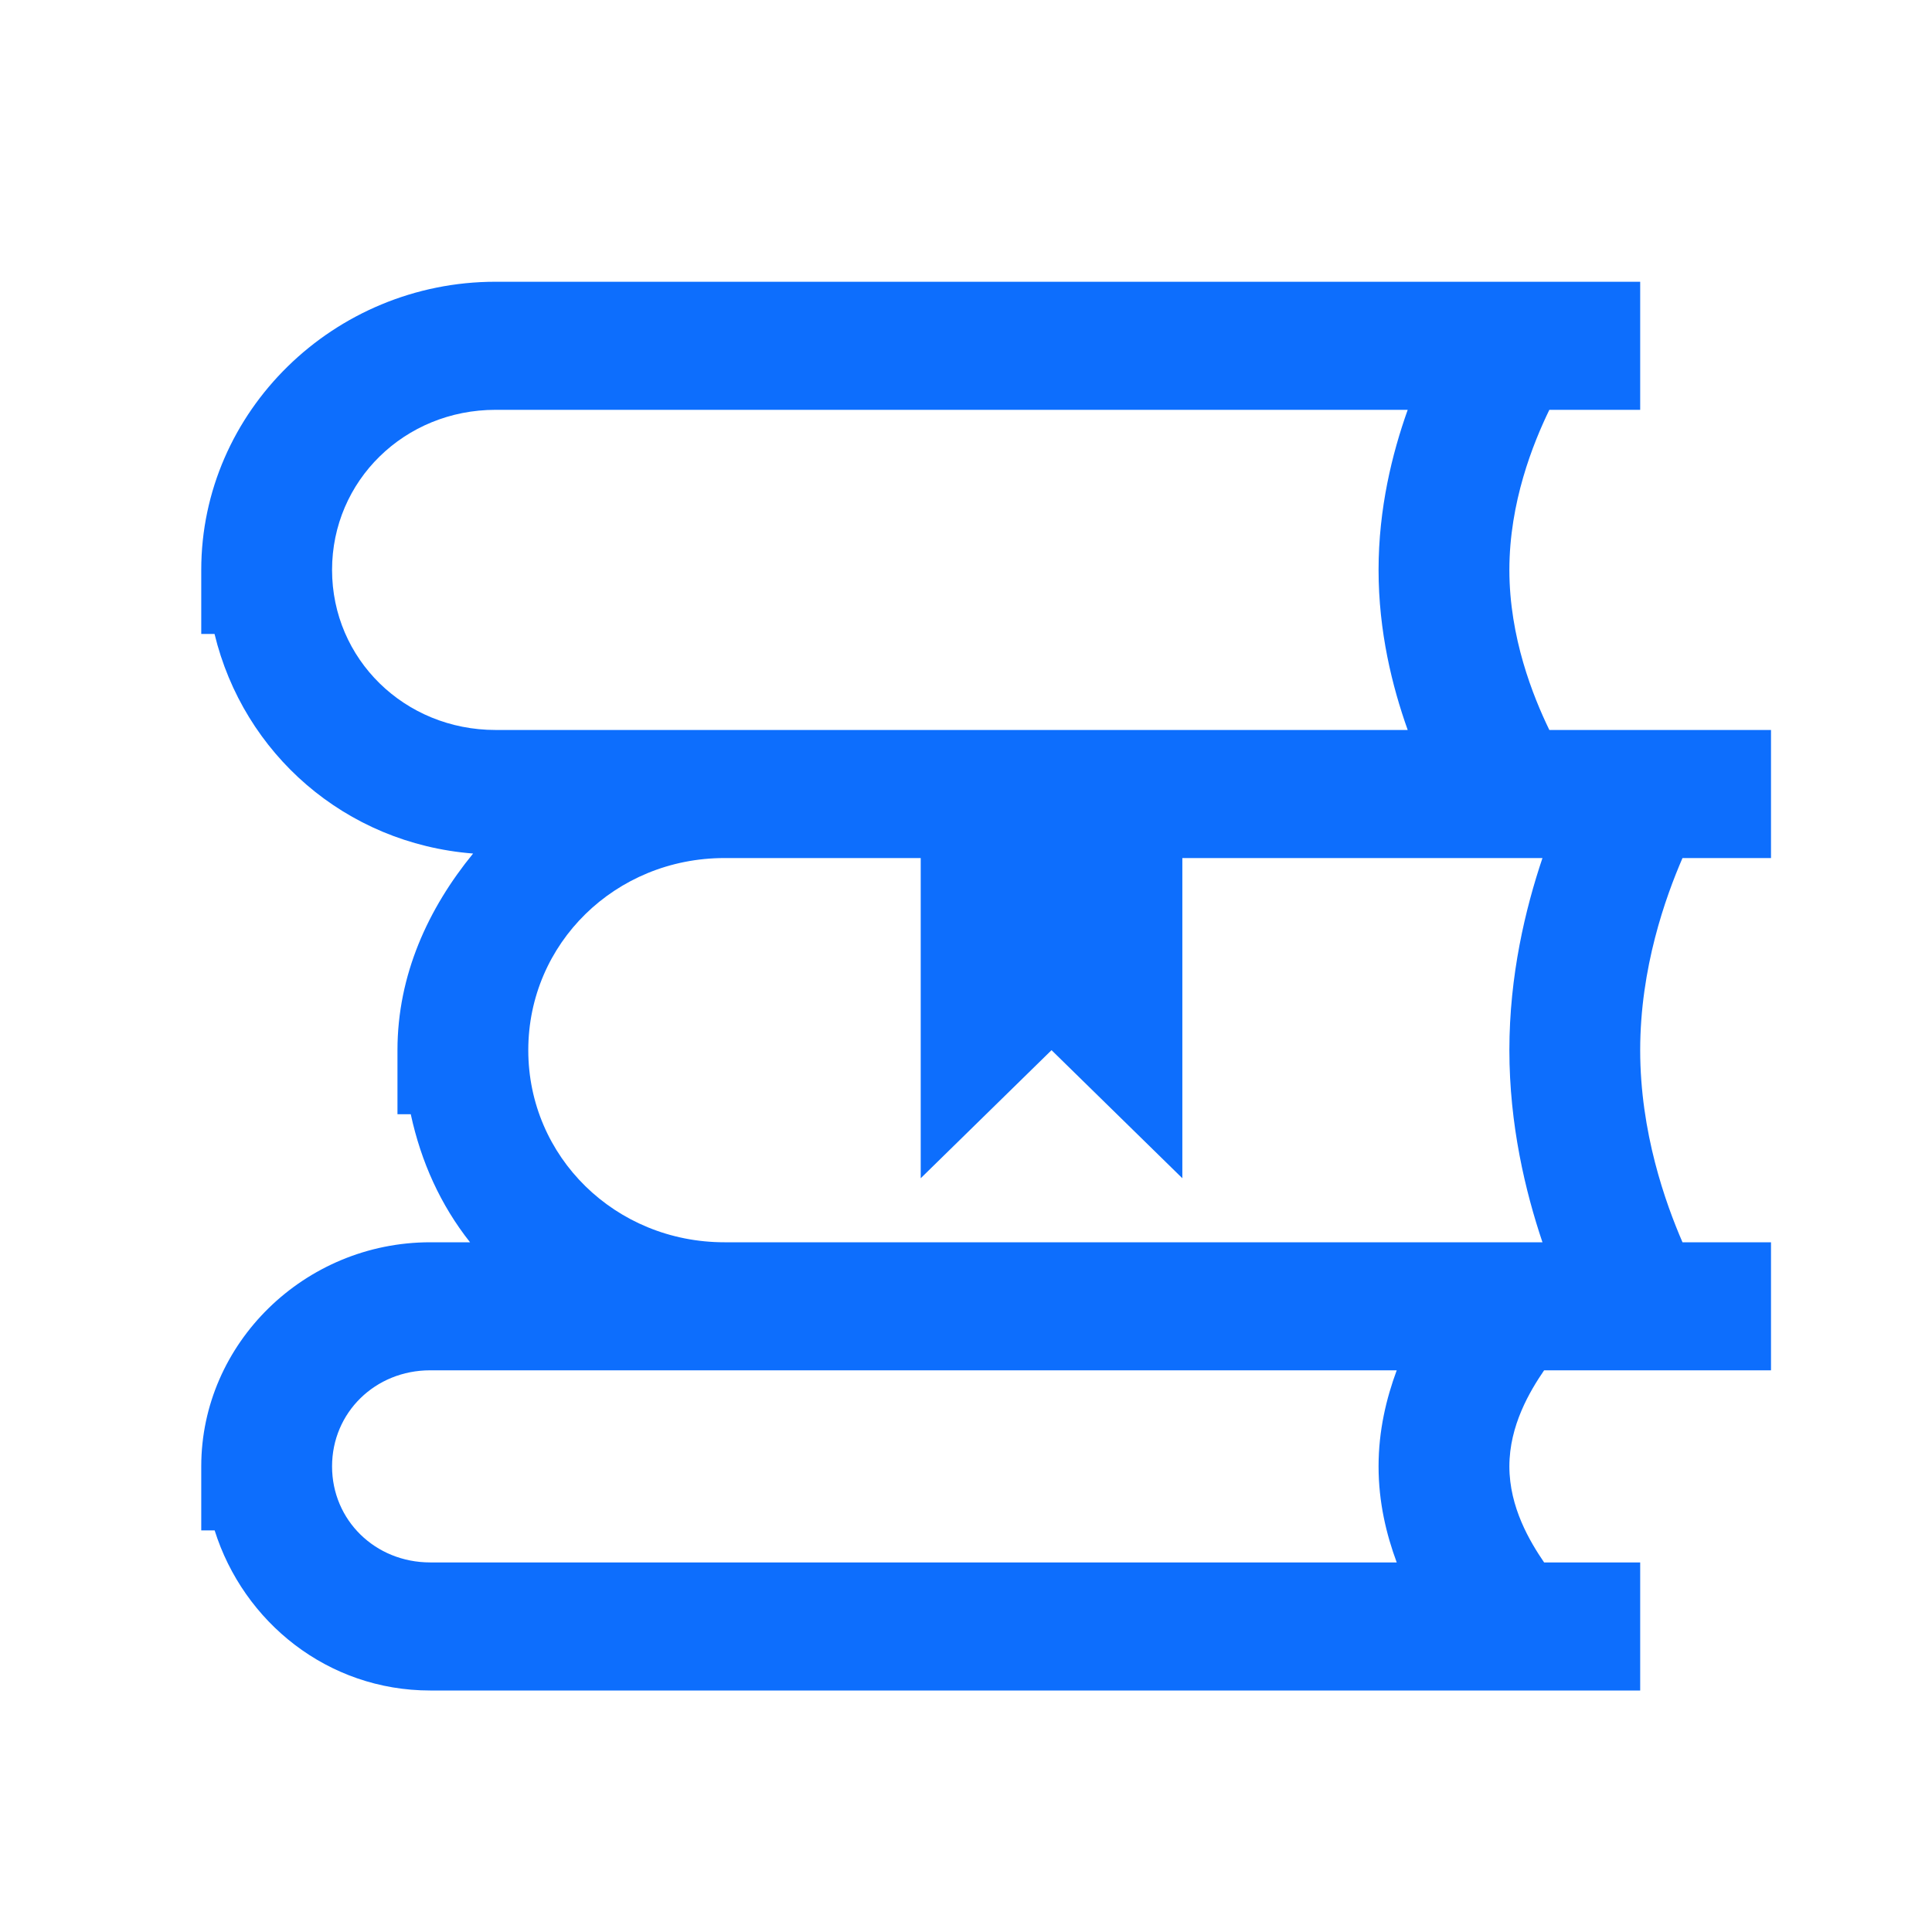
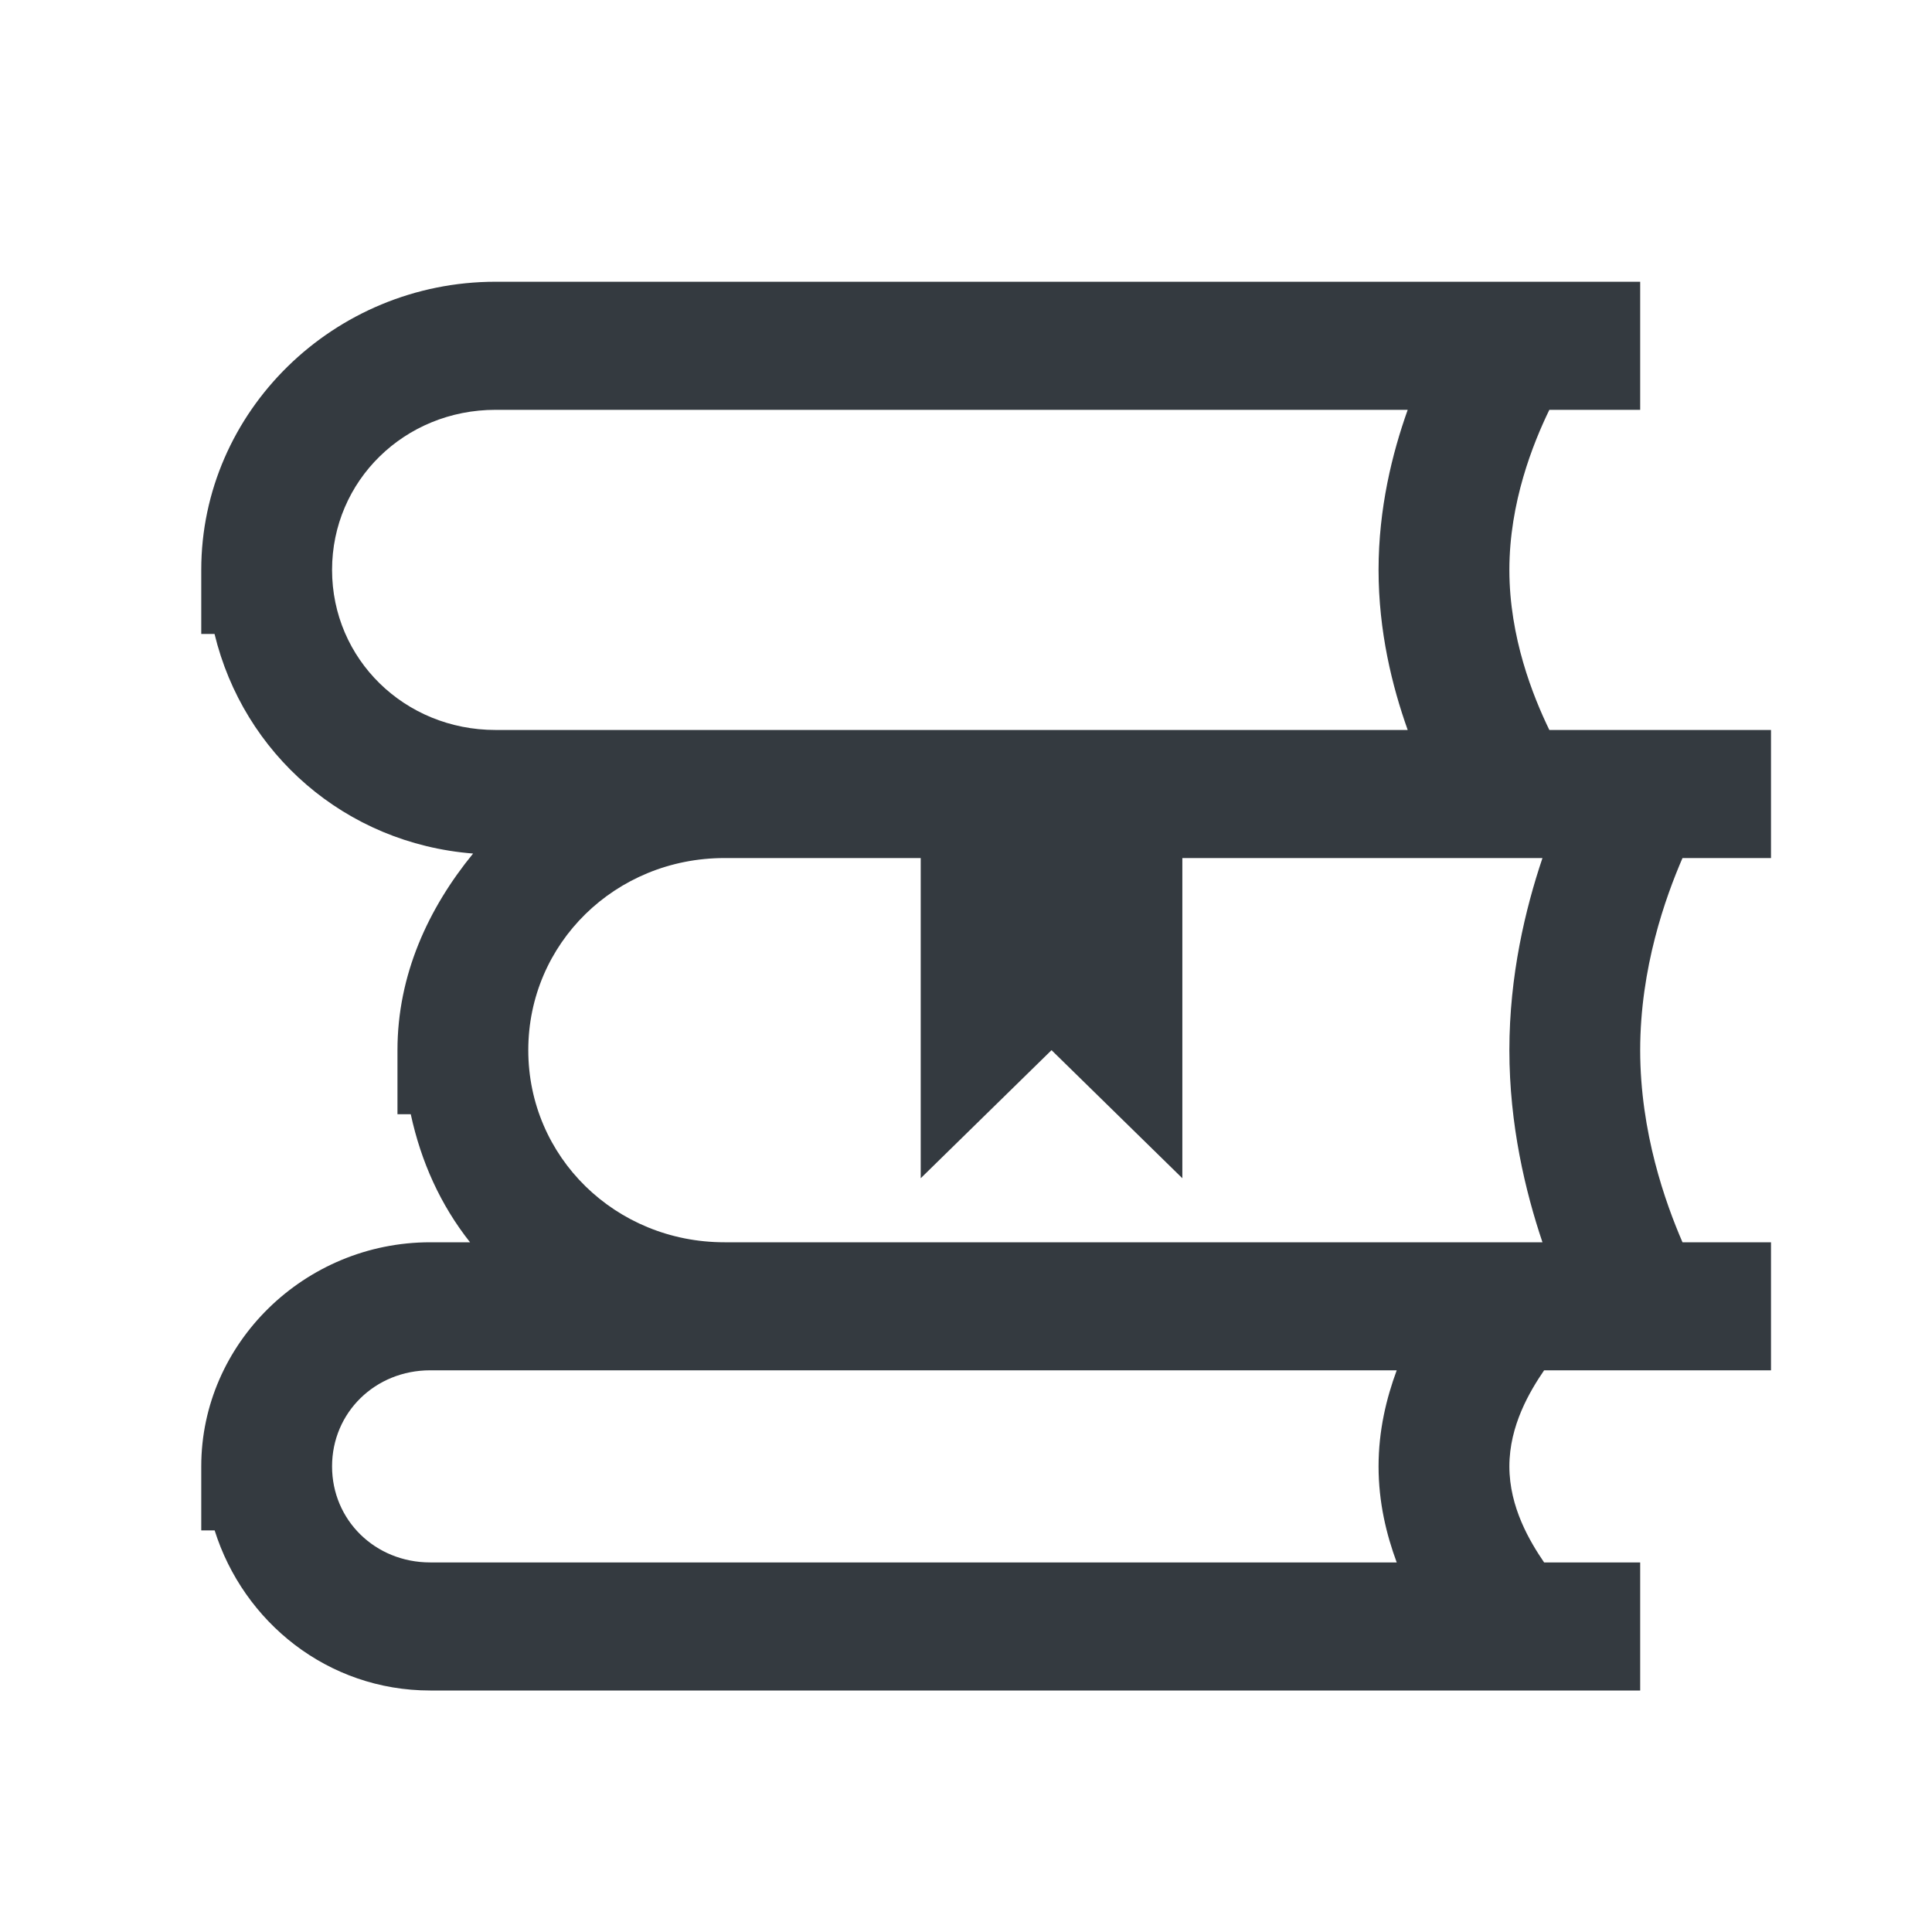
<svg xmlns="http://www.w3.org/2000/svg" width="48px" height="48px" viewBox="0 0 48 48" version="1.1">
  <g id="Icons/icons-category/book" stroke="none" stroke-width="1" fill="none" fill-rule="evenodd">
-     <g id="icon-books" transform="translate(5, 7)" fill="#0D6EFD">
+     <g id="icon-books" transform="translate(5, 7)" fill="#343A40">
      <path d="M7.312,0 C3.293,0 0,3.224 0,7.159 L0,8.75 L0.33,8.75 C1.049,11.722 3.571,13.955 6.754,14.206 C5.64,15.568 4.875,17.221 4.875,19.091 L4.875,20.682 L5.205,20.682 C5.462,21.868 5.944,22.935 6.678,23.864 L5.688,23.864 C2.566,23.864 0,26.375 0,29.432 L0,31.023 L0.333,31.023 C1.049,33.298 3.141,35 5.688,35 L35.75,35 L35.75,31.818 L33.363,31.818 C33.009,31.299 32.5,30.449 32.5,29.432 C32.5,28.414 33.009,27.564 33.363,27.045 L34.125,27.045 L39,27.045 L39,23.864 L36.801,23.864 C36.38,22.891 35.75,21.137 35.75,19.091 C35.75,17.045 36.38,15.291 36.801,14.318 L39,14.318 L39,11.136 L35.75,11.136 L33.493,11.136 C33.087,10.299 32.5,8.836 32.5,7.159 C32.5,5.482 33.087,4.019 33.493,3.182 L35.75,3.182 L35.75,0 L7.312,0 Z M7.312,3.182 L29.974,3.182 C29.587,4.268 29.25,5.632 29.25,7.159 C29.25,8.687 29.587,10.05 29.974,11.136 L13,11.136 L7.312,11.136 C5.05,11.136 3.25,9.375 3.25,7.159 C3.25,4.944 5.05,3.182 7.312,3.182 Z M13,14.318 L17.875,14.318 L17.875,22.273 L21.125,19.091 L24.375,22.273 L24.375,14.318 L33.322,14.318 C32.898,15.578 32.5,17.233 32.5,19.091 C32.5,20.948 32.898,22.604 33.322,23.864 L13,23.864 C10.289,23.864 8.125,21.745 8.125,19.091 C8.125,16.437 10.289,14.318 13,14.318 Z M5.688,27.045 L13,27.045 L29.701,27.045 C29.443,27.744 29.25,28.54 29.25,29.432 C29.25,30.324 29.443,31.12 29.701,31.818 L5.688,31.818 C4.321,31.818 3.25,30.769 3.25,29.432 C3.25,28.094 4.321,27.045 5.688,27.045 Z" id="Shape" />
    </g>
  </g>
</svg>
